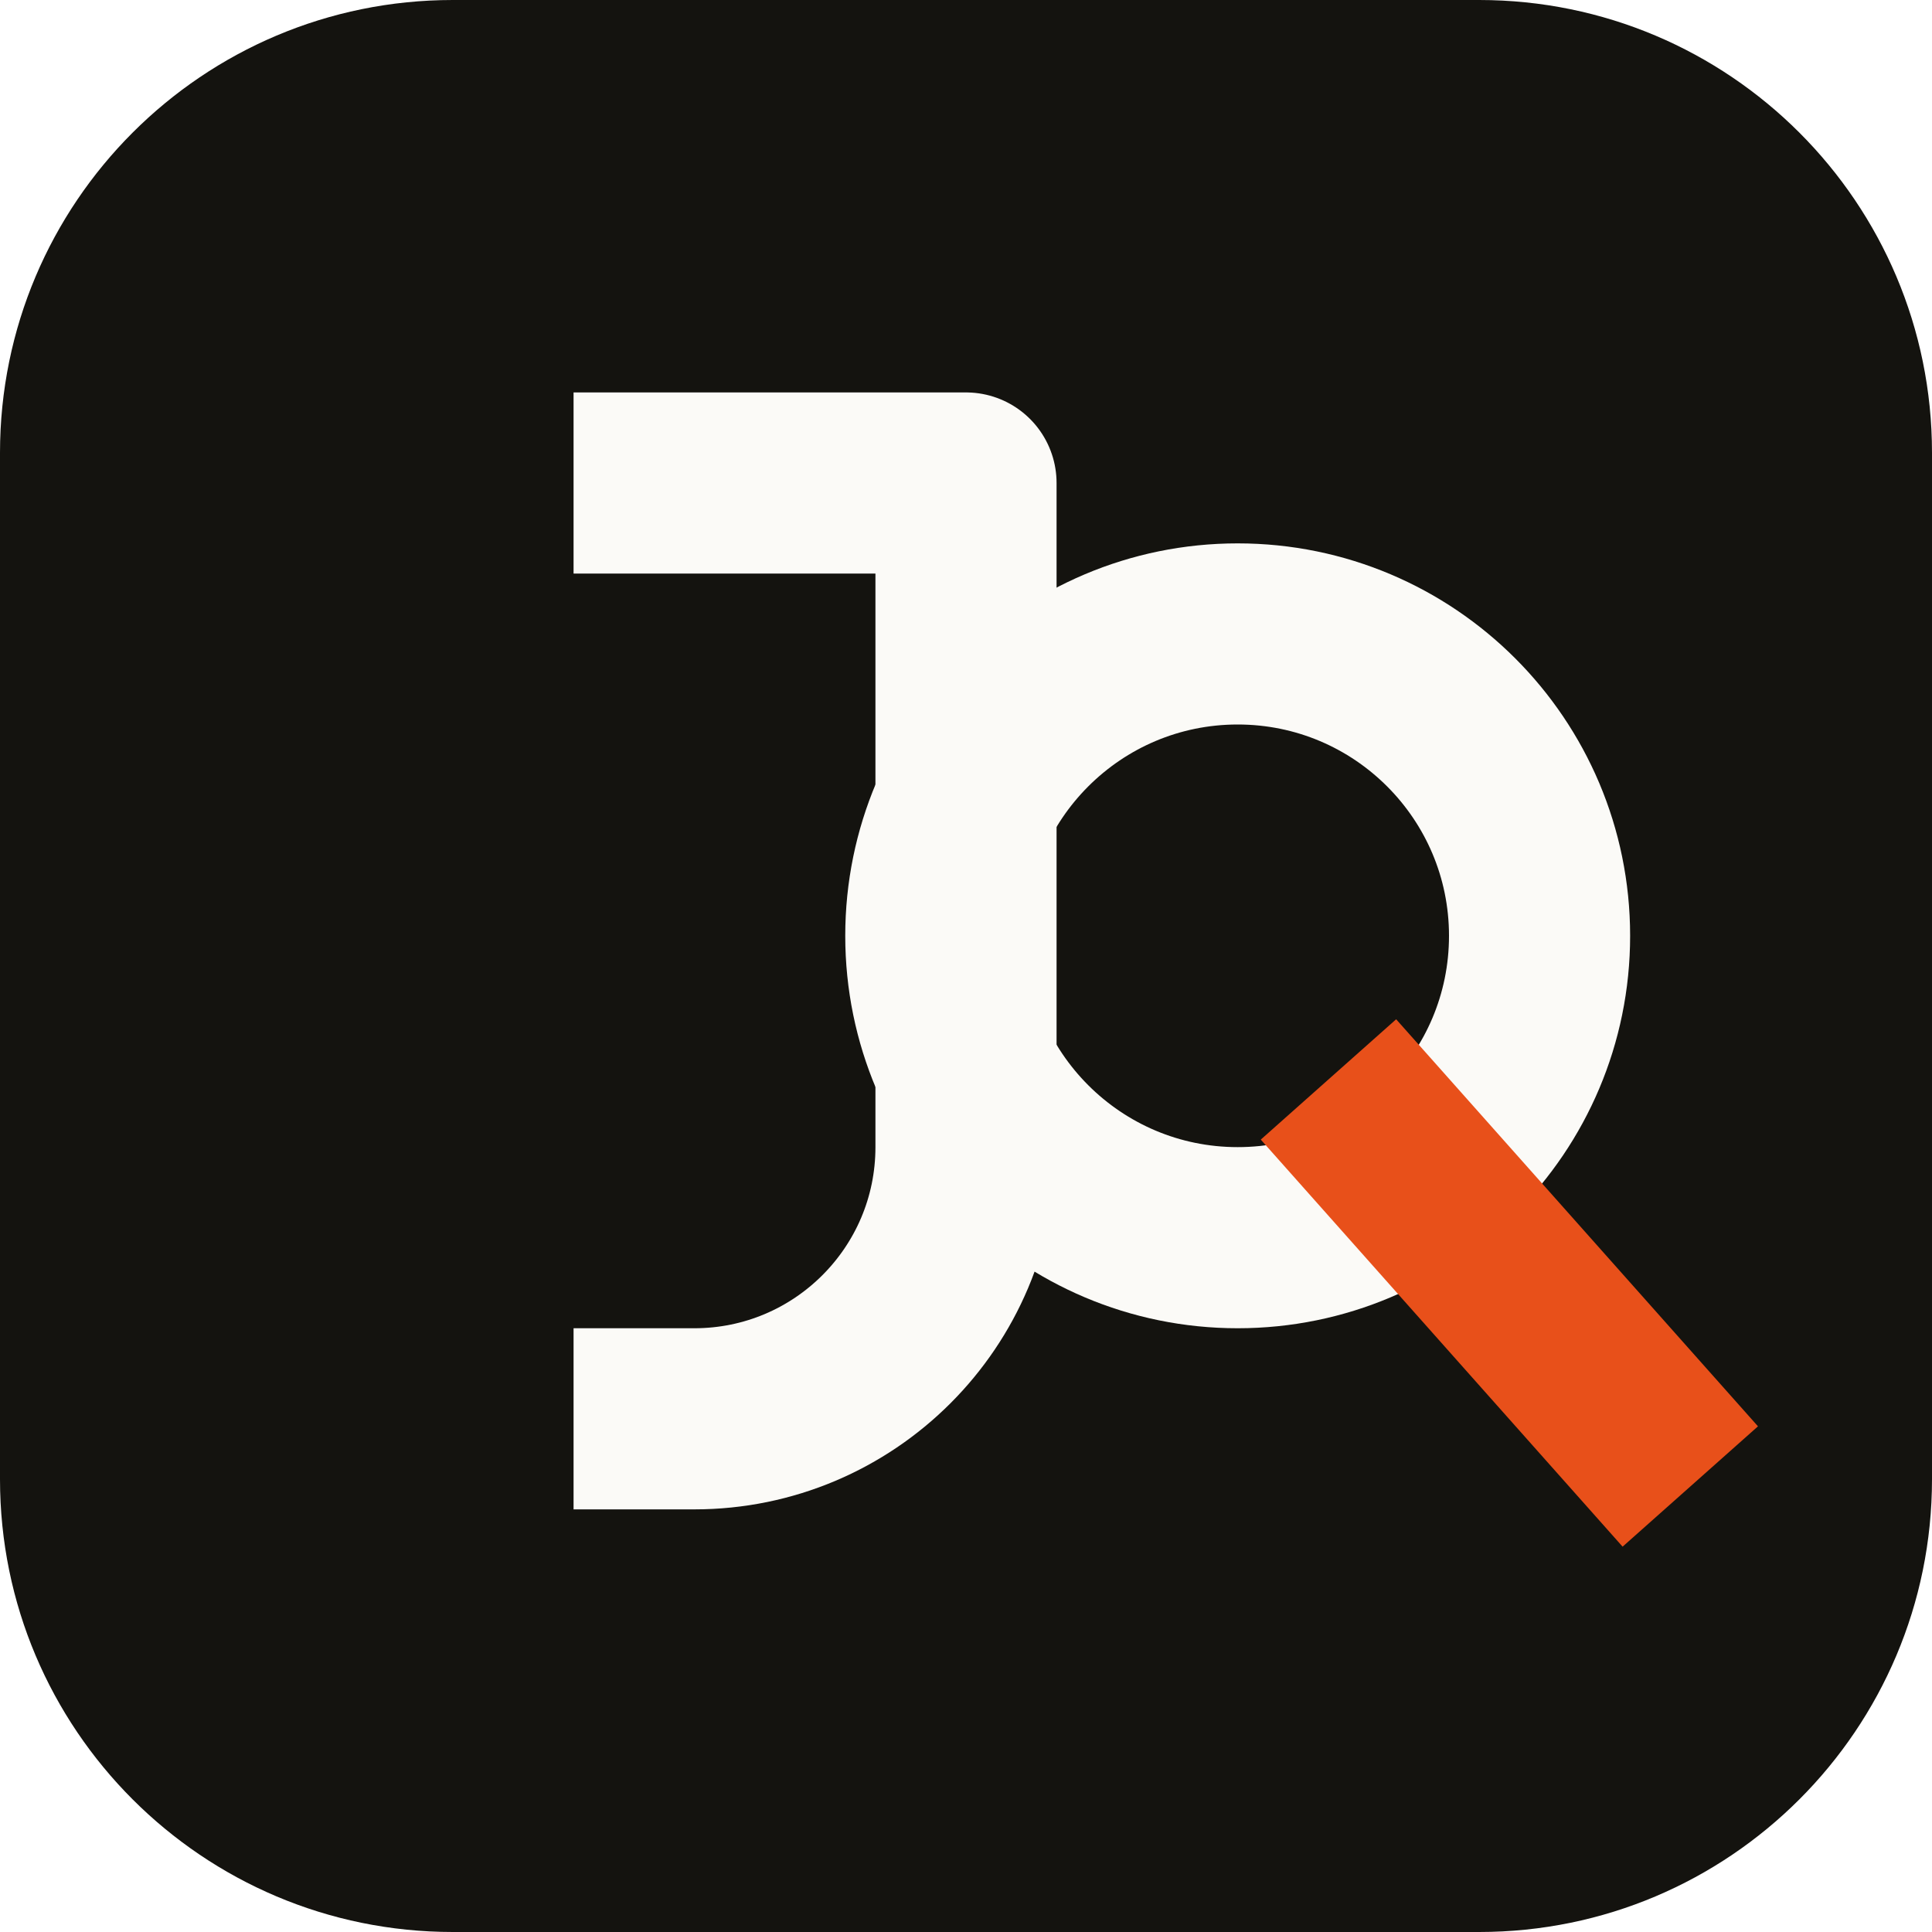
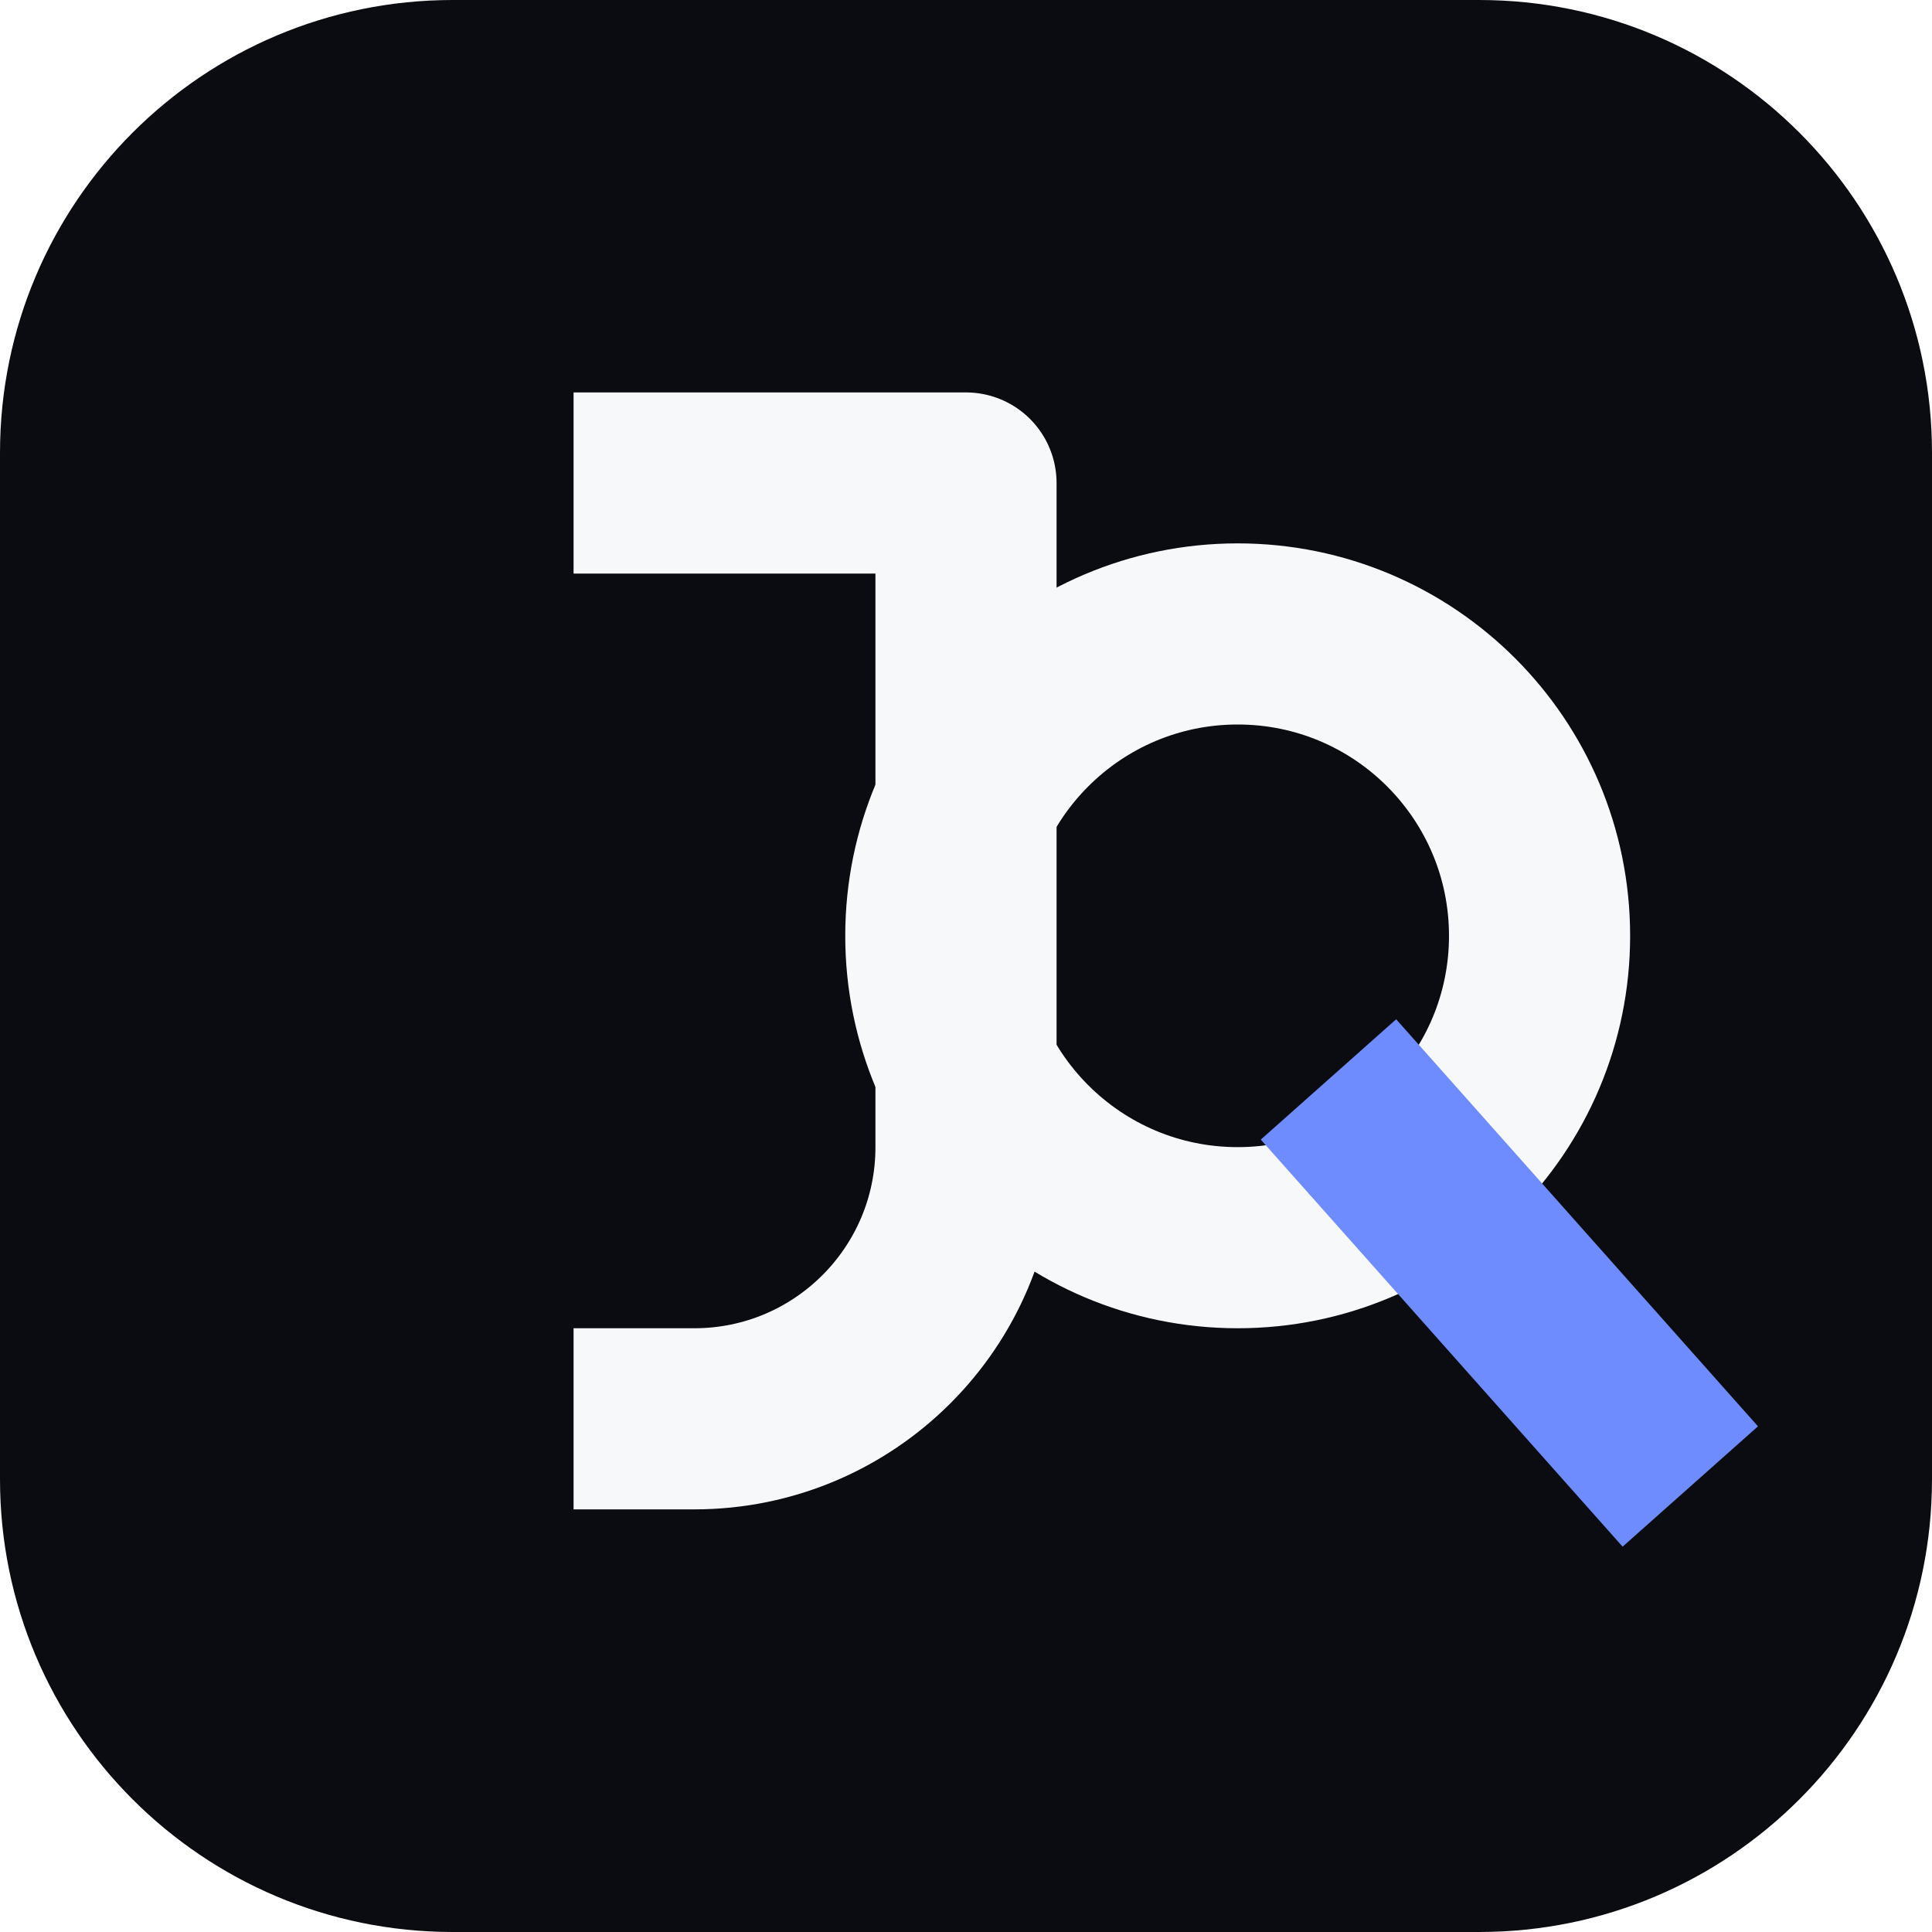
<svg xmlns="http://www.w3.org/2000/svg" viewBox="0 0 64 64" width="64" height="64">
-   <rect width="64" height="64" rx="15" fill="#14130f" />
-   <path d="M22 16h10v22a9 9 0 0 1-9 9h-1" fill="none" stroke="#fbfaf7" stroke-width="6" stroke-linecap="square" stroke-linejoin="round" />
-   <circle cx="41" cy="31" r="10" fill="none" stroke="#fbfaf7" stroke-width="6" />
-   <path d="M46 38l8 9" stroke="#e8501a" stroke-width="6" stroke-linecap="square" />
+   <rect width="64" height="64" rx="15" fill="#0a0c12" />
+   <path d="M22 16h10v22a9 9 0 0 1-9 9h-1" fill="none" stroke="#f7f8fa" stroke-width="6" stroke-linecap="square" stroke-linejoin="round" />
+   <circle cx="41" cy="31" r="10" fill="none" stroke="#f7f8fa" stroke-width="6" />
+   <path d="M46 38l8 9" stroke="#6f8cff" stroke-width="6" stroke-linecap="square" />
</svg>
